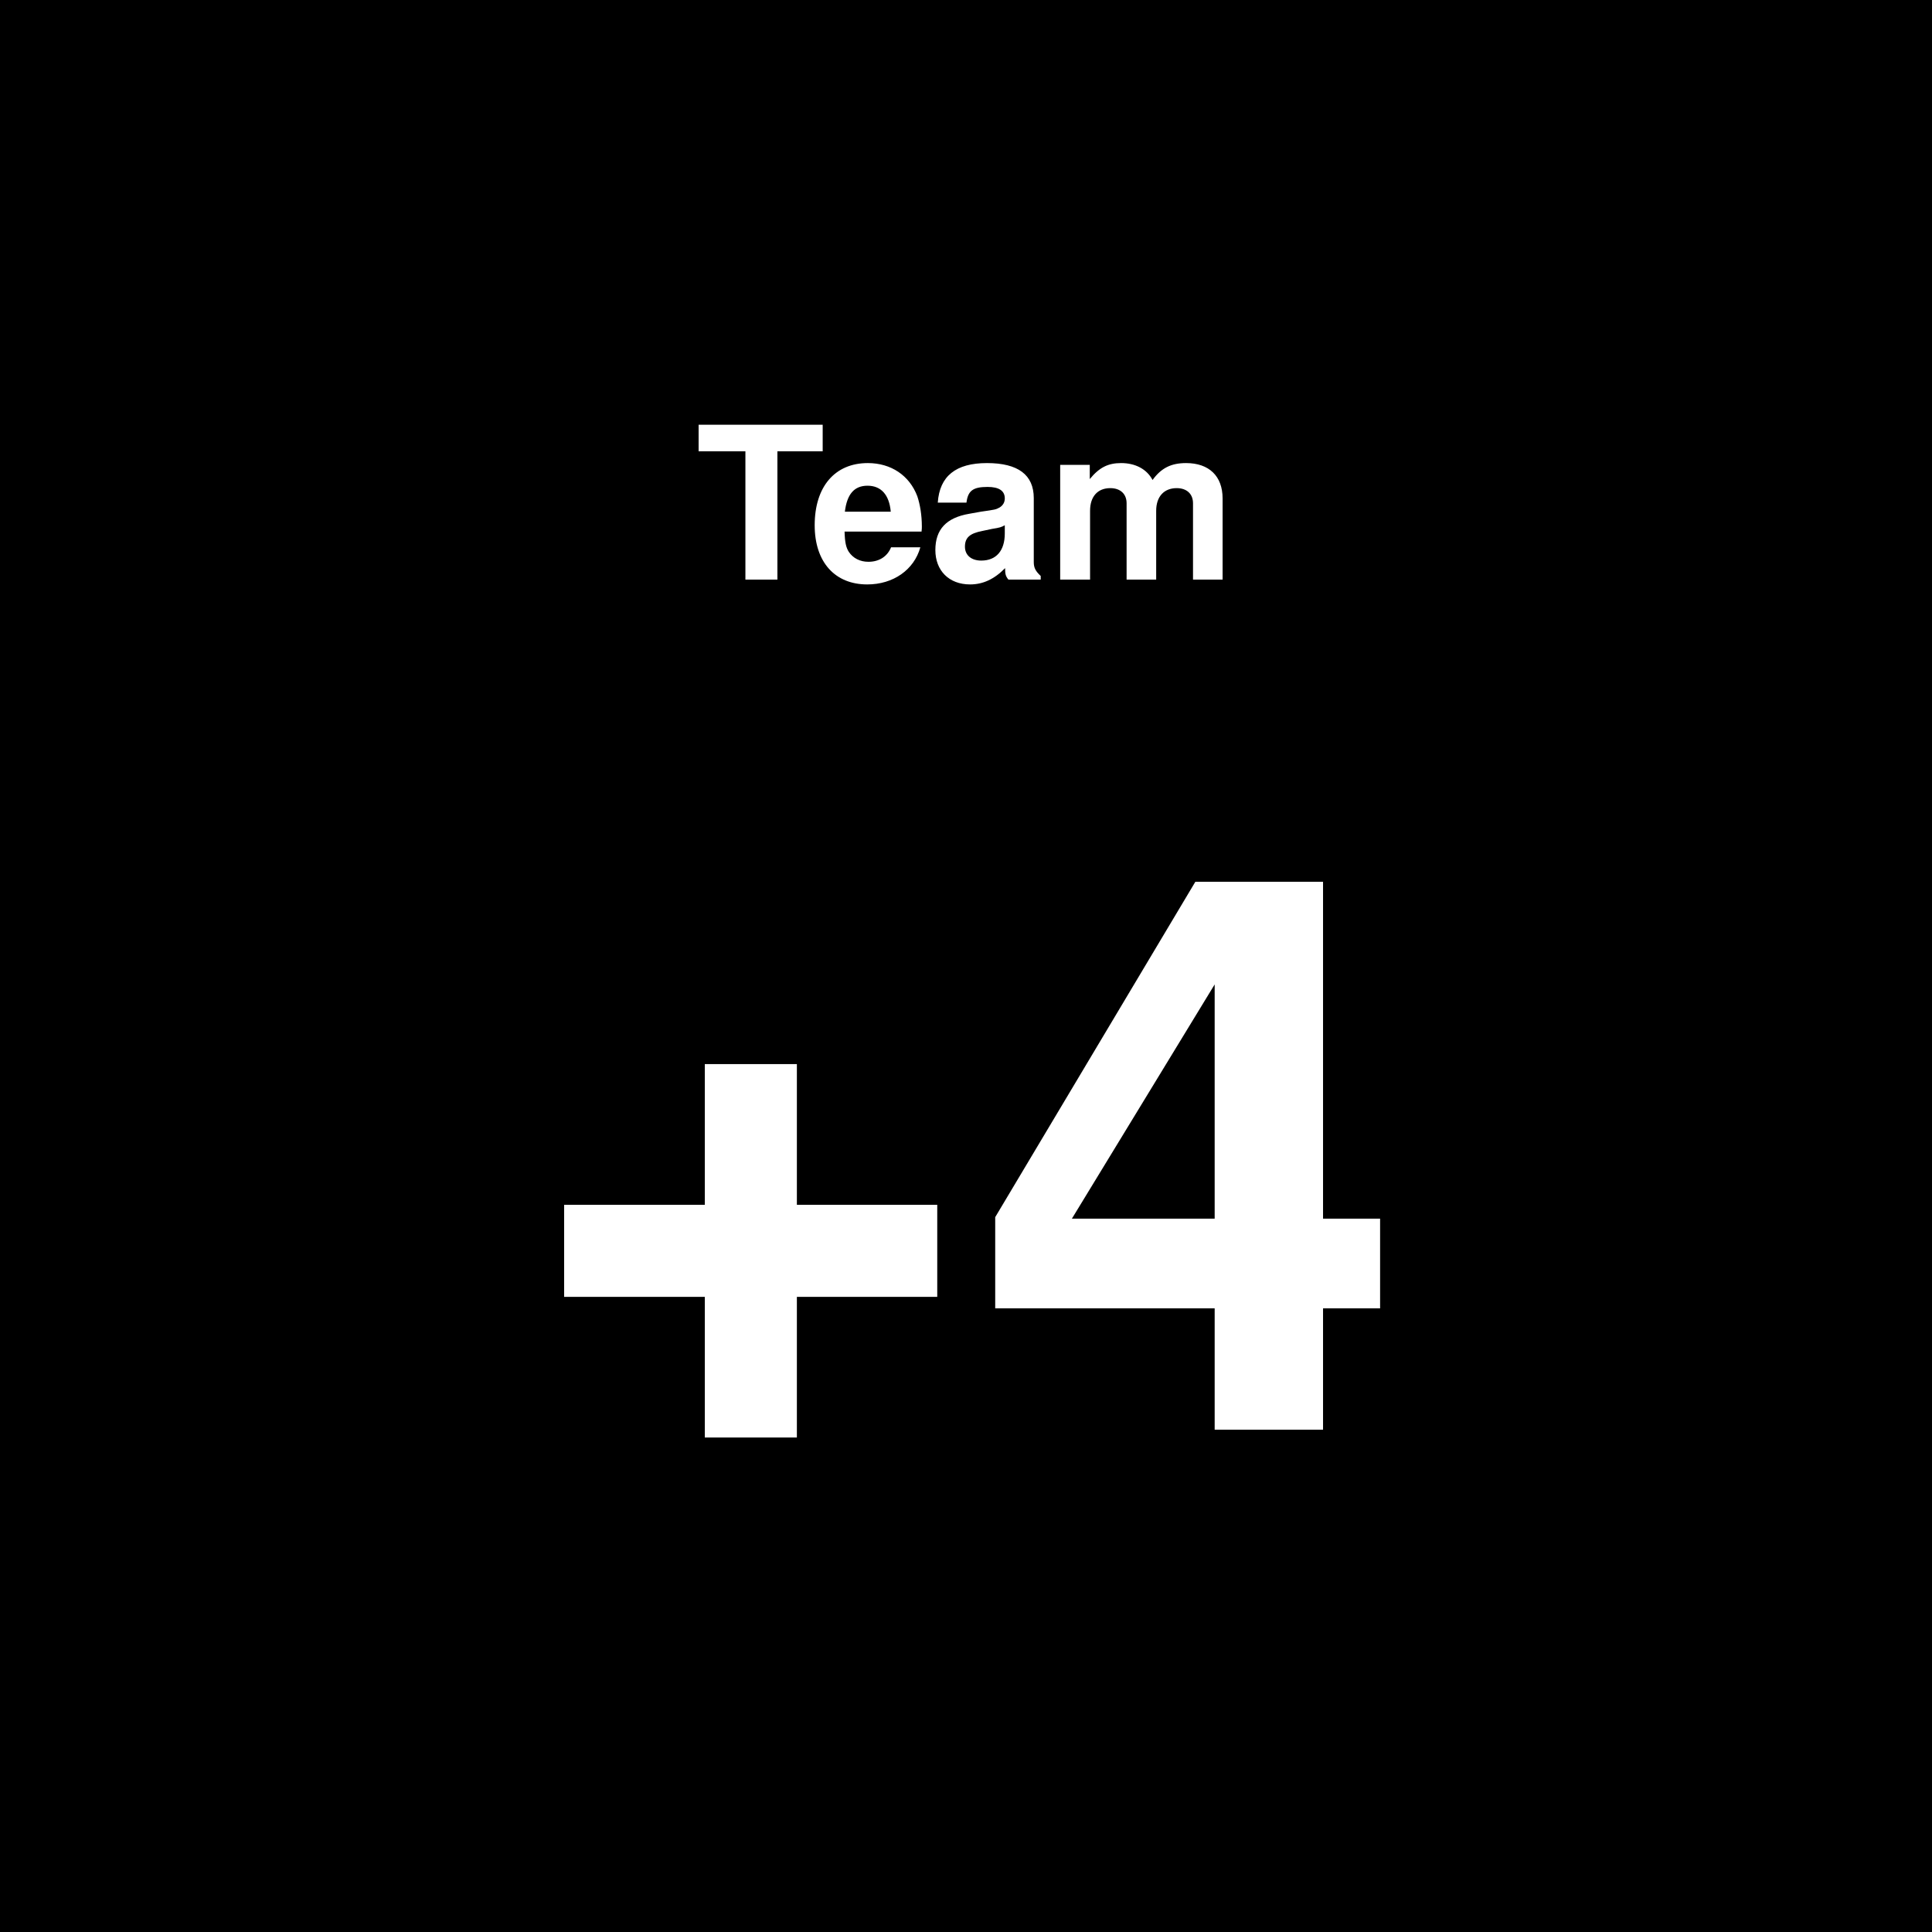
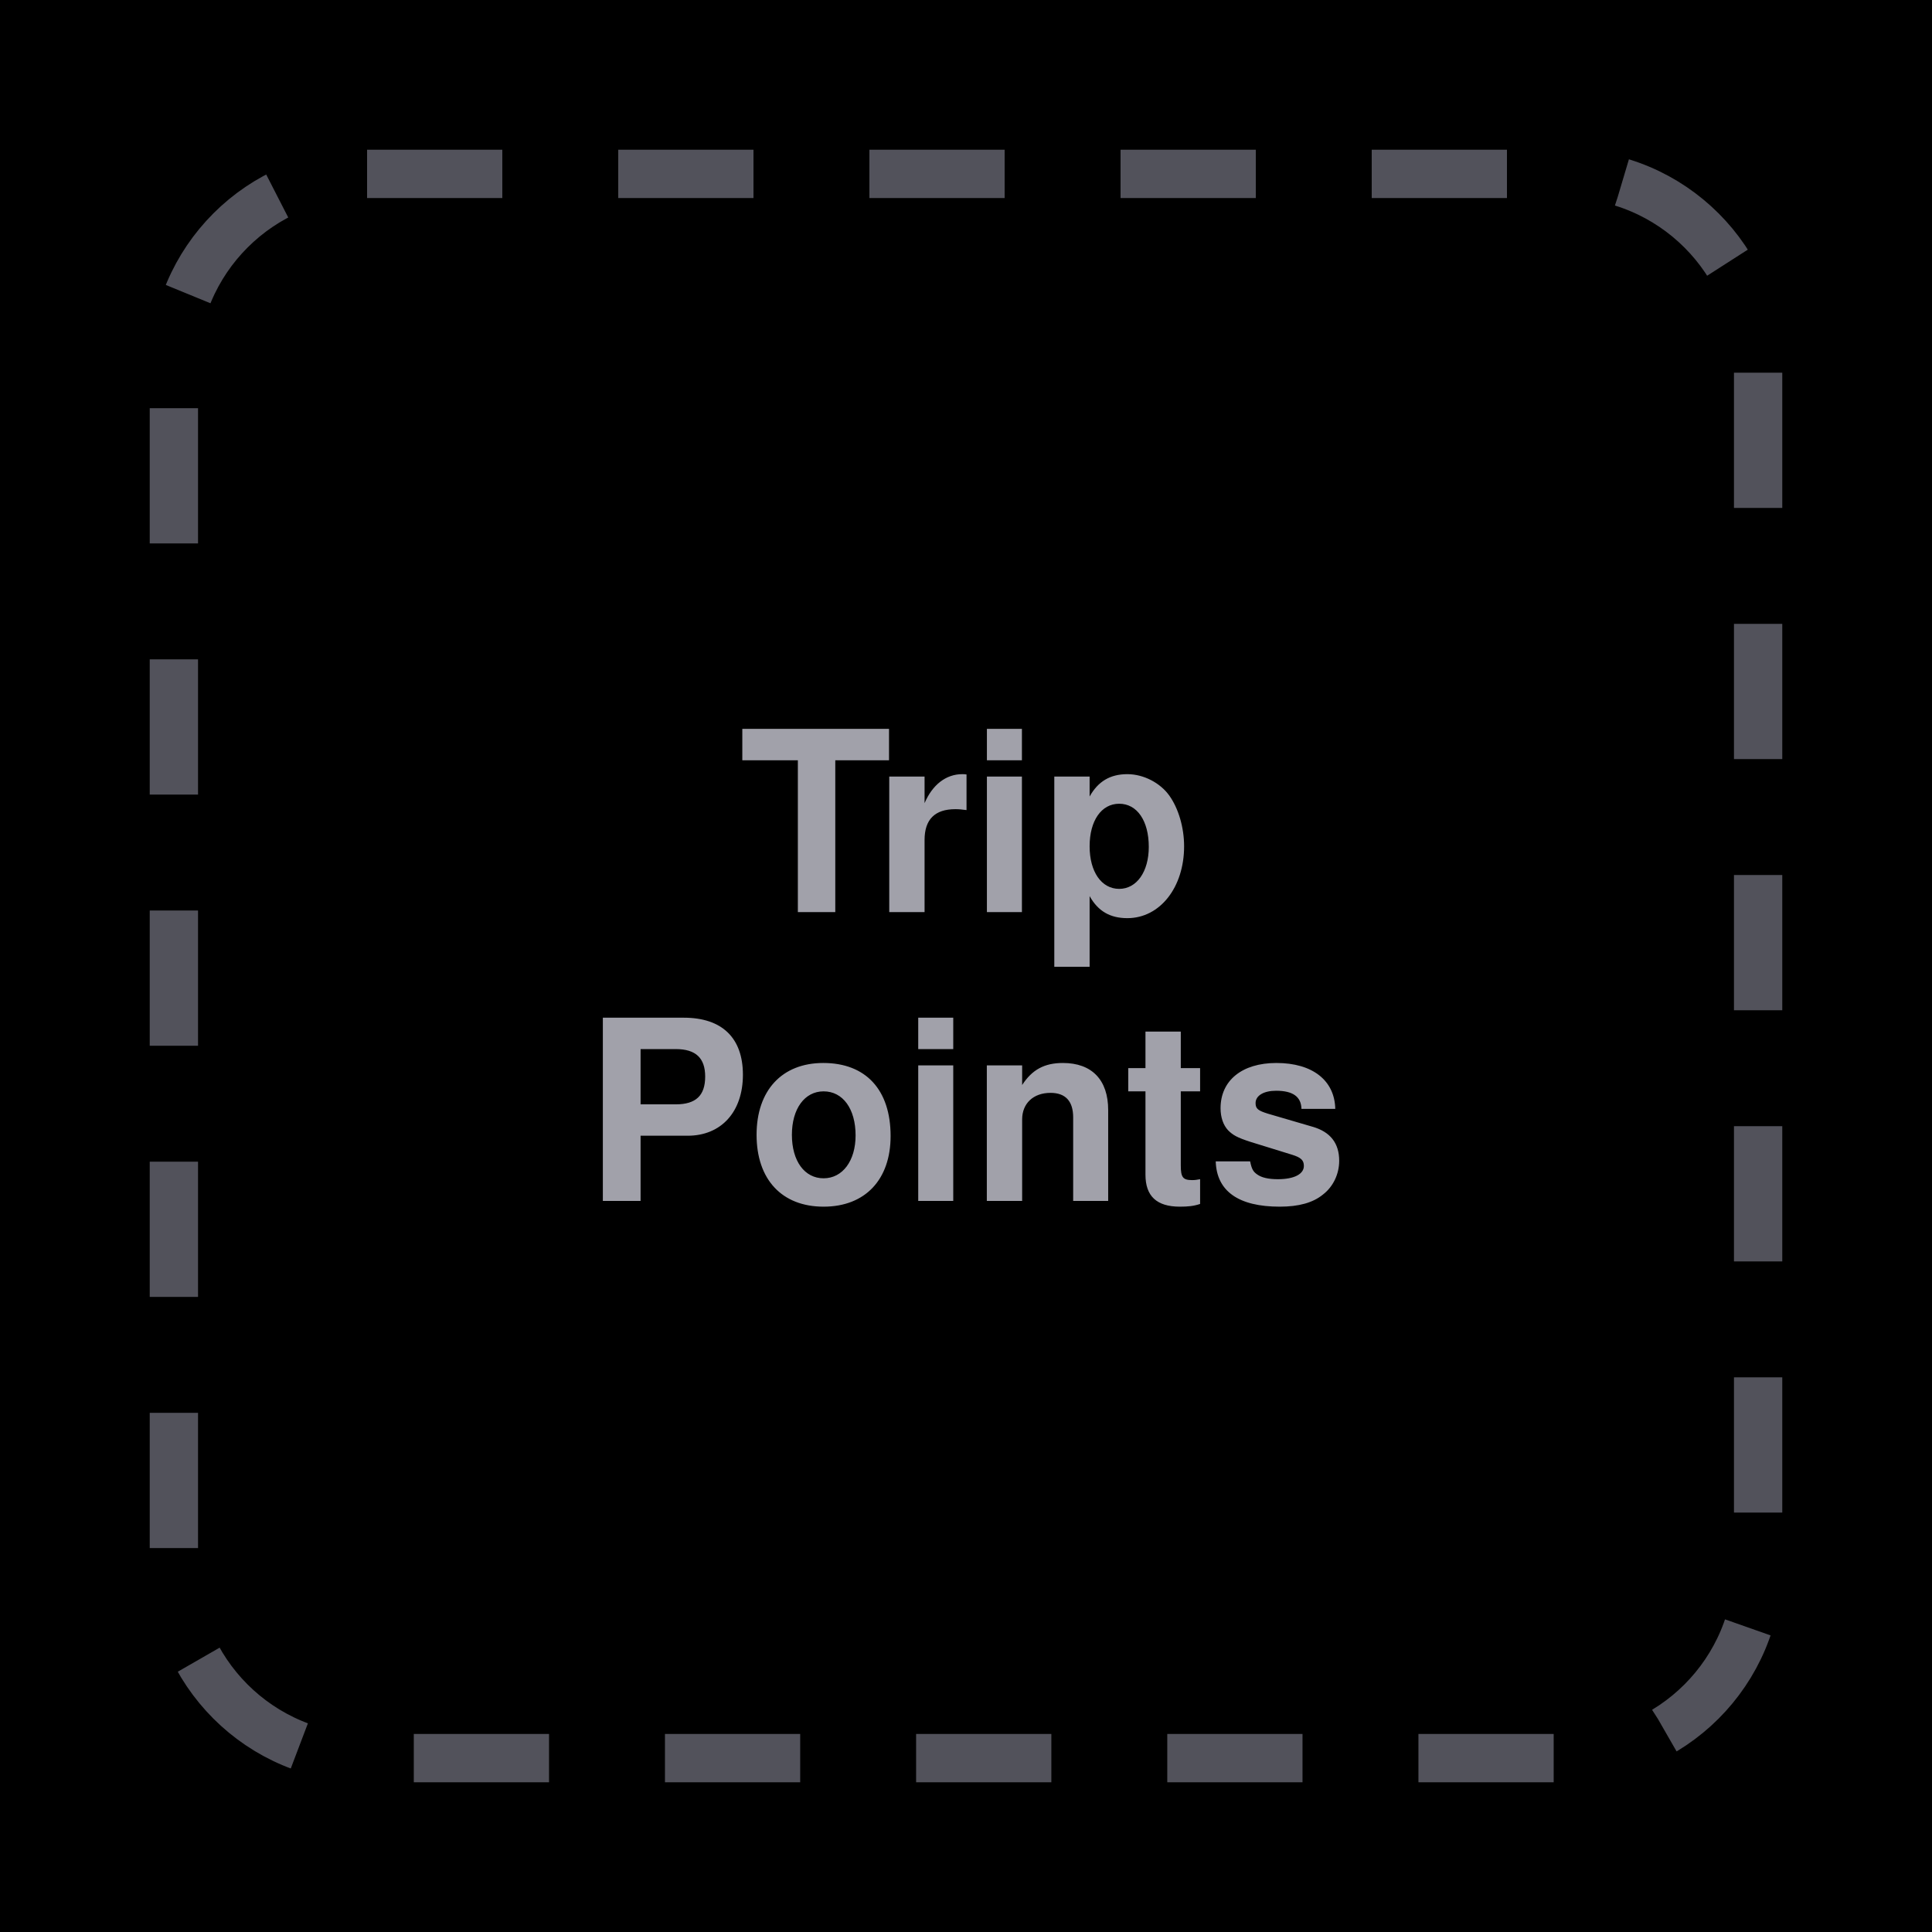
<svg xmlns="http://www.w3.org/2000/svg" viewBox="0 0 100 100" width="100" height="100">
  <rect width="100" height="100" fill="#000000" />
-   <text x="50" y="30" fill="#ffffff" font-family="'Helvetica Neue', Helvetica, Arial, sans-serif" font-size="11" font-weight="700" text-anchor="middle">Team</text>
-   <text x="50" y="74" fill="#ffffff" font-family="'Helvetica Neue', Helvetica, Arial, sans-serif" font-size="40" font-weight="700" text-anchor="middle">+4</text>
+   <rect x="9" y="9" width="82" height="82" rx="10" fill="none" stroke="#52525b" stroke-width="2.5" stroke-dasharray="7 6" />
+   <text x="50" y="47.21" fill="#a1a1aa" font-family="'Helvetica Neue', Helvetica, Arial, sans-serif" font-size="13" font-weight="700" text-anchor="middle">Trip</text>
+   <text x="50" y="62.16" fill="#a1a1aa" font-family="'Helvetica Neue', Helvetica, Arial, sans-serif" font-size="13" font-weight="700" text-anchor="middle">Points</text>
</svg>
